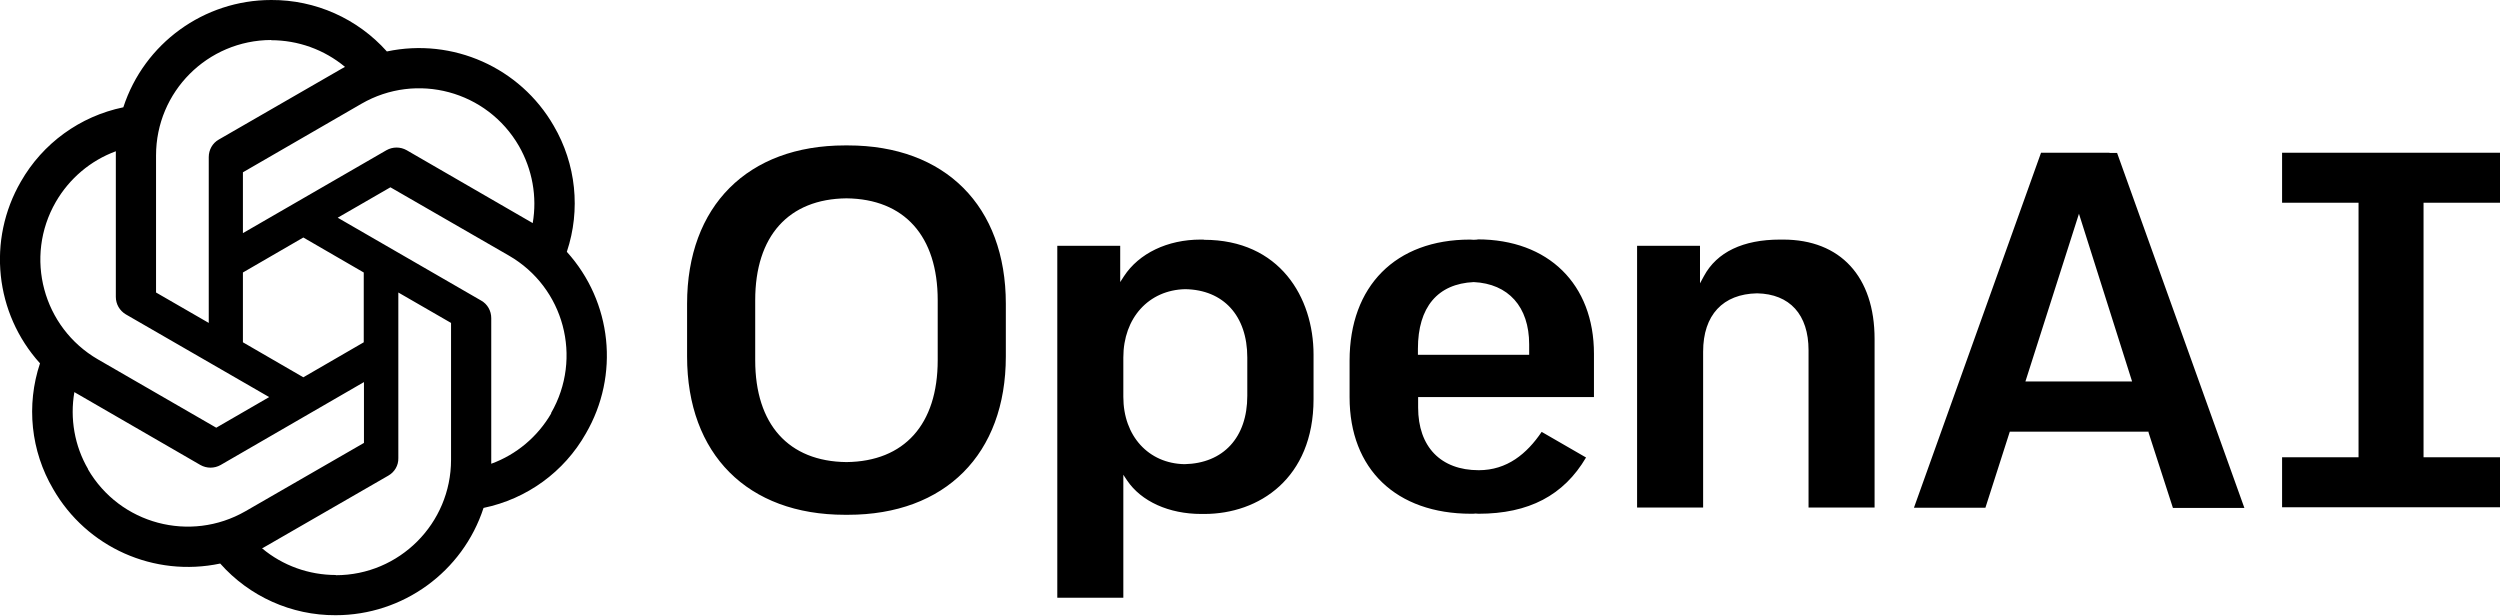
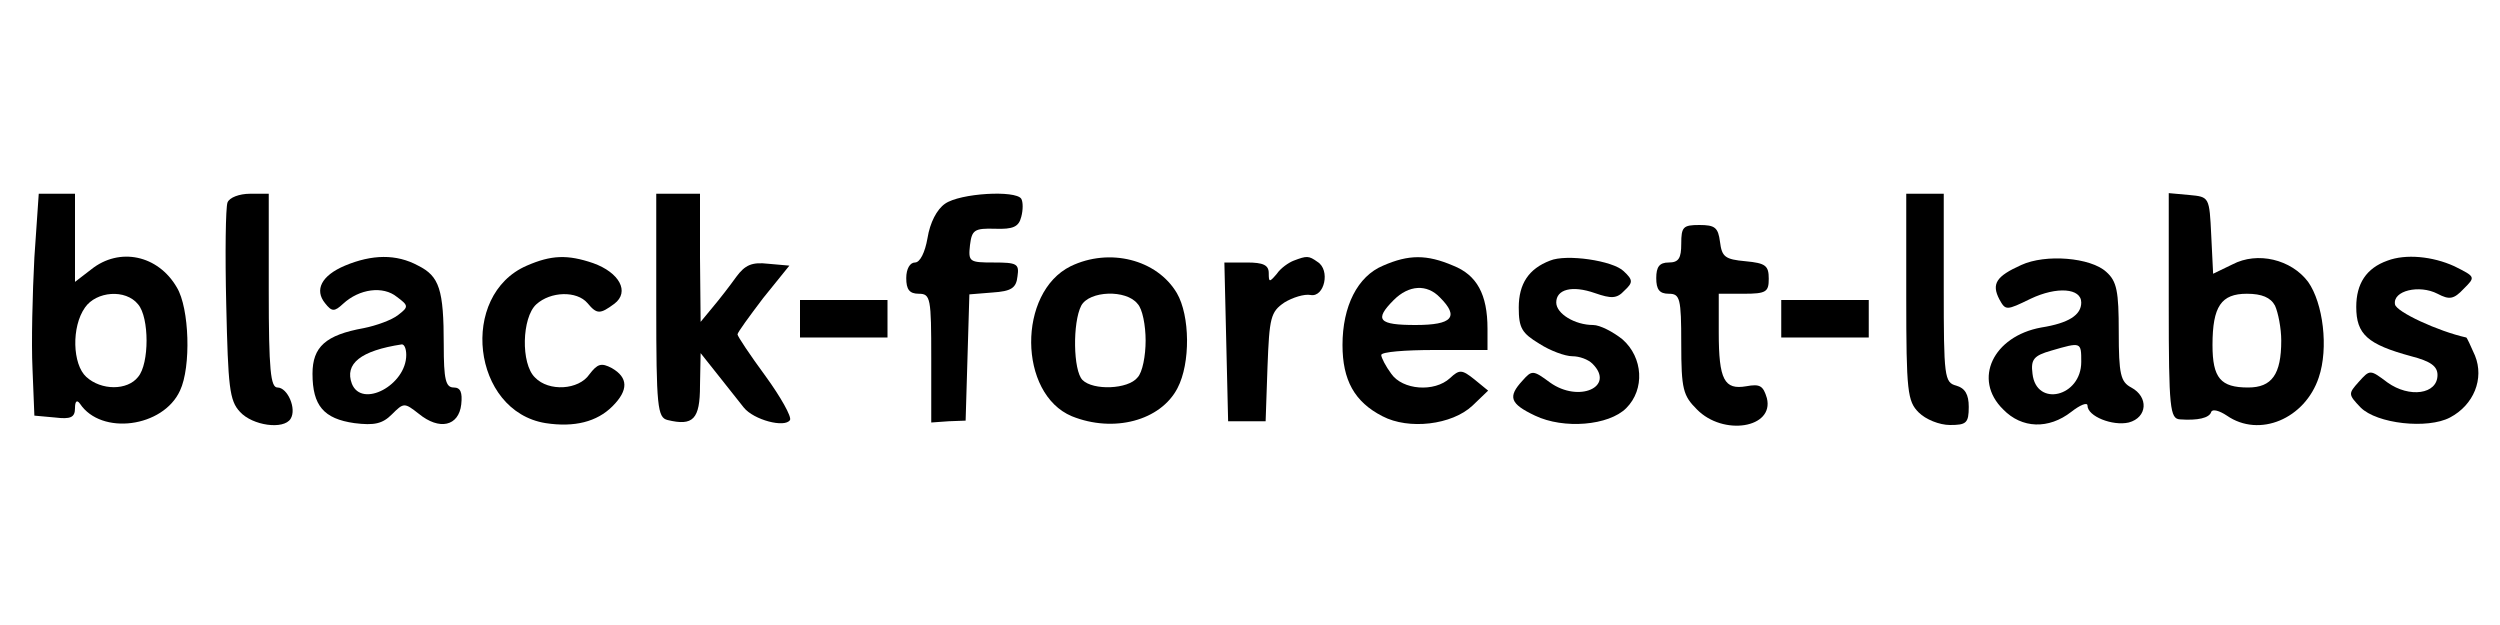
- <svg xmlns="http://www.w3.org/2000/svg" id="openai-horizontal" viewBox="0 0 120 29.53">
-   <path d="M40.7,6.98s-.05,0-.07,0c-.02,0-.05,0-.07,0-4.67,0-7.58,2.91-7.58,7.6v2.53c0,4.69,2.9,7.6,7.58,7.6,.02,0,.05,0,.07,0,.02,0,.05,0,.07,0,4.67,0,7.58-2.91,7.58-7.6v-2.53c0-4.69-2.91-7.6-7.58-7.6Zm4.31,10.31c0,3.08-1.6,4.86-4.38,4.89-2.78-.03-4.38-1.81-4.38-4.89v-2.88c0-3.08,1.6-4.86,4.38-4.89,2.78,.03,4.38,1.81,4.38,4.89v2.88Zm40.57-5.79s-.06,0-.09,0c-.02,0-.03,0-.05,0-1.77,0-3.03,.6-3.65,1.75l-.19,.35v-1.8h-3.02v12.56h3.17v-7.48c0-1.76,.95-2.77,2.59-2.8,1.57,.03,2.47,1.02,2.47,2.73v7.55h3.17v-8.09c0-2.99-1.64-4.77-4.39-4.77Zm34.42-1.77v-2.4h-10.46v2.4h3.67v12.22h-3.67v2.4h10.46v-2.4h-3.67V9.73h3.67Zm-18.75-2.4h0s-3.28,0-3.28,0l-6.1,17.04h3.43l1.17-3.65h6.66v.04s1.17,3.62,1.17,3.62h3.43l-6.11-17.04h-.36Zm-4.03,10.98l2.57-8.05,2.55,8.05h-5.12Zm-39.45-6.81s-.05,0-.07,0c-.03,0-.05,0-.07,0-1.59,0-2.96,.66-3.68,1.76l-.18,.28v-1.74h-3.02V28.69h3.17v-5.9l.18,.27c.68,1.01,2.01,1.61,3.56,1.61,.03,0,.05,0,.08,0,.02,0,.04,0,.07,0,2.61,0,5.24-1.7,5.24-5.51v-2.14c0-2.74-1.62-5.51-5.26-5.51Zm2.1,7.5c0,2-1.15,3.24-3.01,3.28-1.73-.03-2.94-1.35-2.94-3.23v-1.89c0-1.9,1.22-3.24,2.97-3.28,1.84,.03,2.98,1.28,2.98,3.28v1.84Zm11.05-7.5h0c-.06,0-.12,.01-.18,.01-.06,0-.12-.01-.18-.01h0c-3.57,0-5.78,2.23-5.78,5.81v1.76c0,3.45,2.24,5.59,5.83,5.59,.08,0,.15,0,.22-.01,.05,0,.09,.01,.14,.01,2.41,0,4.09-.88,5.16-2.7l-2.13-1.23c-.71,1.05-1.66,1.84-3.02,1.84-1.82,0-2.91-1.12-2.91-3.01v-.5h8.44v-2.08c0-3.34-2.19-5.49-5.59-5.49Zm-2.86,5.54v-.3c0-2,.95-3.12,2.68-3.2,1.66,.08,2.66,1.18,2.66,2.99v.5s-5.34,0-5.34,0Z" />
-   <path d="M27.21,12.08c.67-2.01,.44-4.21-.63-6.04-1.61-2.8-4.85-4.24-8.01-3.57C17.16,.89,15.14-.01,13.02,0c-3.23,0-6.1,2.08-7.1,5.15-2.08,.43-3.87,1.73-4.92,3.57-1.62,2.8-1.25,6.32,.92,8.72-.67,2.01-.44,4.21,.63,6.03,1.61,2.81,4.85,4.25,8.02,3.58,1.4,1.58,3.42,2.49,5.54,2.48,3.23,0,6.1-2.08,7.1-5.15,2.08-.43,3.87-1.73,4.91-3.57,1.63-2.8,1.26-6.32-.91-8.72Zm-2.3-5.07c.64,1.12,.88,2.43,.66,3.7-.04-.03-.12-.07-.17-.1l-5.88-3.4c-.3-.17-.67-.17-.97,0l-6.89,3.98v-2.92l5.69-3.29c2.65-1.53,6.03-.62,7.56,2.03Zm-13.25,6.07l2.9-1.68,2.9,1.68v3.35l-2.9,1.68-2.9-1.68v-3.35ZM13.01,1.93c1.3,0,2.55,.45,3.55,1.28-.04,.02-.12,.07-.18,.1l-5.88,3.39c-.3,.17-.48,.49-.48,.84v7.96l-2.53-1.46V7.46c0-3.06,2.47-5.53,5.53-5.54ZM2.68,9.69h0c.65-1.12,1.66-1.98,2.88-2.43v6.99c0,.35,.18,.66,.48,.84l6.88,3.97-2.54,1.47-5.68-3.28c-2.64-1.53-3.55-4.91-2.02-7.56Zm1.55,12.83h0c-.65-1.11-.88-2.43-.66-3.7,.04,.03,.12,.07,.17,.1l5.88,3.4c.3,.17,.67,.17,.97,0l6.88-3.98v2.92l-5.69,3.28c-2.65,1.52-6.03,.62-7.56-2.02Zm11.89,5.08c-1.29,0-2.55-.45-3.54-1.28,.04-.02,.13-.07,.18-.1l5.88-3.39c.3-.17,.49-.49,.48-.84v-7.95l2.53,1.46v6.57c0,3.06-2.48,5.54-5.53,5.54Zm10.34-7.76c-.65,1.12-1.67,1.98-2.88,2.42v-6.99c0-.35-.18-.67-.48-.84h0l-6.89-3.98,2.53-1.46,5.69,3.28c2.65,1.53,3.55,4.91,2.02,7.56Z" />
+ <svg xmlns="http://www.w3.org/2000/svg" version="1.0" width="400pt" height="100pt" viewBox="0 0 400 100" preserveAspectRatio="xMidYMid meet">
+   <g transform="translate(0,100) scale(0.1,-0.1)" fill="#000000" stroke="none">
+     <path d="M55 588 c-3 -57 -5 -137 -3 -178 l3 -75 33 -3 c25 -3 32 0 32 15 0 11 3 14 8 7 34 -51 133 -38 160 21 18 38 15 132 -5 165 -30 52 -92 65 -137 29 l-26 -20 0 70 0 71 -29 0 -29 0 -7 -102z m166 -75 c18 -21 18 -95 0 -116 -17 -22 -59 -22 -83 0 -22 20 -24 80 -2 111 18 26 65 30 85 5z" />
+     <path d="M364 676 c-3 -8 -4 -82 -2 -164 3 -131 5 -153 22 -171 20 -22 70 -29 81 -11 10 16 -5 50 -21 50 -11 0 -14 27 -14 155 l0 155 -30 0 c-17 0 -33 -6 -36 -14z" />
+     <path d="M1050 511 c0 -162 2 -179 18 -183 41 -10 52 1 52 55 l1 52 27 -34 c15 -19 34 -43 42 -53 16 -20 66 -33 74 -20 3 5 -15 37 -39 70 -25 34 -45 64 -45 67 0 3 19 29 41 58 l42 52 -34 3 c-26 3 -37 -2 -51 -21 -10 -14 -27 -36 -38 -49 l-19 -23 -1 103 0 102 -35 0 -35 0 0 -179z" />
+     <path d="M1512 674 c-13 -9 -24 -30 -28 -55 -4 -23 -12 -39 -20 -39 -8 0 -14 -10 -14 -25 0 -18 5 -25 20 -25 19 0 20 -7 20 -103 l0 -103 28 2 27 1 3 101 3 101 37 3 c30 2 38 7 40 26 3 20 -1 22 -38 22 -39 0 -41 1 -38 28 3 24 7 27 40 26 29 -1 38 3 42 19 3 11 3 24 0 29 -9 14 -98 9 -122 -8z" />
+     <path d="M3050 525 c0 -152 2 -167 20 -185 11 -11 33 -20 50 -20 26 0 30 3 30 29 0 20 -6 30 -20 34 -19 5 -20 14 -20 156 l0 151 -30 0 -30 0 0 -165z" />
+     <path d="M3470 511 c0 -165 2 -181 18 -182 28 -2 47 2 50 12 2 5 13 2 25 -6 52 -36 125 -5 147 61 16 47 7 119 -17 153 -27 36 -81 49 -121 28 l-31 -15 -3 61 c-3 62 -3 62 -35 65 l-33 3 0 -180z m170 0 c5 -11 10 -36 10 -56 0 -54 -15 -75 -53 -75 -44 0 -57 15 -57 68 0 62 14 82 55 82 24 0 38 -6 45 -19z" />
+     <path d="M2690 610 c0 -23 -4 -30 -20 -30 -15 0 -20 -7 -20 -25 0 -18 5 -25 20 -25 18 0 20 -7 20 -80 0 -73 3 -83 25 -105 42 -43 124 -30 112 18 -6 20 -11 23 -33 19 -35 -6 -44 10 -44 86 l0 62 40 0 c36 0 40 3 40 24 0 21 -5 25 -37 28 -33 3 -38 7 -41 31 -3 23 -8 27 -33 27 -26 0 -29 -3 -29 -30z" />
+     <path d="M552 575 c-38 -16 -49 -39 -32 -60 11 -14 15 -14 29 -1 26 24 64 29 86 11 19 -14 19 -16 2 -29 -10 -8 -35 -17 -55 -21 -61 -11 -82 -30 -82 -73 0 -51 18 -72 67 -79 32 -4 45 -1 60 14 19 19 20 19 43 1 33 -27 64 -20 68 15 2 19 -1 27 -12 27 -13 0 -16 13 -16 68 0 89 -7 110 -41 127 -35 19 -74 18 -117 0z m98 -143 c0 -48 -71 -86 -87 -46 -12 32 14 53 80 63 4 0 7 -7 7 -17z" />
+     <path d="M843 575 c-109 -47 -88 -233 30 -252 46 -7 82 2 107 27 26 26 25 46 -1 61 -17 9 -23 7 -36 -10 -17 -25 -65 -28 -87 -5 -23 22 -21 96 2 117 23 21 65 22 82 2 15 -18 20 -18 43 -1 25 19 8 50 -34 65 -41 14 -67 13 -106 -4z" />
+     <path d="M1713 574 c-85 -42 -84 -204 2 -240 67 -27 142 -7 169 45 21 40 20 116 -1 152 -32 54 -108 73 -170 43z m107 -60 c8 -8 13 -35 13 -59 0 -24 -5 -51 -13 -59 -15 -19 -71 -21 -88 -4 -15 15 -16 92 -2 119 13 24 72 26 90 3z" />
+     <path d="M2070 583 c-8 -3 -21 -12 -27 -21 -12 -14 -13 -14 -13 1 0 13 -9 17 -35 17 l-36 0 3 -127 3 -127 30 0 30 0 3 87 c3 79 5 88 27 103 13 8 32 14 42 12 22 -4 32 40 11 53 -14 10 -17 10 -38 2z" />
+     <path d="M2213 575 c-41 -17 -65 -65 -65 -127 0 -56 19 -91 64 -114 42 -22 111 -14 144 17 l25 24 -22 18 c-20 16 -24 16 -39 2 -25 -23 -76 -19 -94 7 -9 12 -16 26 -16 30 0 5 38 8 85 8 l85 0 0 34 c0 55 -17 86 -55 101 -42 18 -71 18 -112 0z m91 -51 c31 -31 20 -44 -39 -44 -59 0 -67 8 -35 40 24 24 53 26 74 4z" />
+     <path d="M2480 583 c-34 -13 -50 -37 -50 -75 0 -33 5 -41 33 -58 17 -11 41 -20 53 -20 11 0 25 -5 32 -12 37 -37 -22 -63 -68 -30 -27 20 -29 20 -44 3 -24 -26 -20 -37 20 -56 46 -22 118 -16 146 12 30 30 27 81 -6 110 -15 12 -36 23 -47 23 -29 0 -59 18 -59 36 0 21 25 28 62 15 26 -9 35 -9 47 4 14 13 14 17 -1 31 -17 17 -92 28 -118 17z" />
+     <path d="M3234 576 c-40 -18 -48 -30 -35 -55 10 -18 11 -18 50 1 42 20 81 17 81 -6 0 -20 -20 -33 -64 -40 -77 -14 -110 -83 -61 -131 30 -31 73 -32 109 -4 14 11 26 16 26 10 0 -17 40 -33 66 -27 30 8 32 41 4 56 -17 9 -20 21 -20 89 0 65 -3 81 -20 96 -25 23 -97 29 -136 11z m96 -155 c0 -56 -72 -73 -78 -19 -3 23 2 29 30 37 48 14 48 14 48 -18z" />
+     <path d="M3820 583 c-34 -12 -50 -37 -50 -74 0 -44 18 -60 88 -79 31 -8 42 -16 42 -30 0 -31 -45 -37 -80 -12 -28 21 -28 21 -46 1 -17 -19 -17 -20 3 -41 26 -26 107 -35 143 -16 38 20 55 62 40 99 -7 16 -13 29 -14 29 -45 10 -112 41 -114 53 -4 22 39 32 68 17 19 -10 26 -9 42 8 19 19 19 19 -15 36 -35 16 -78 20 -107 9z" />
+     <path d="M1280 490 l0 -30 70 0 70 0 0 30 0 30 -70 0 -70 0 0 -30z" />
+     <path d="M2850 490 l0 -30 70 0 70 0 0 30 0 30 -70 0 -70 0 0 -30z" />
+   </g>
</svg>
